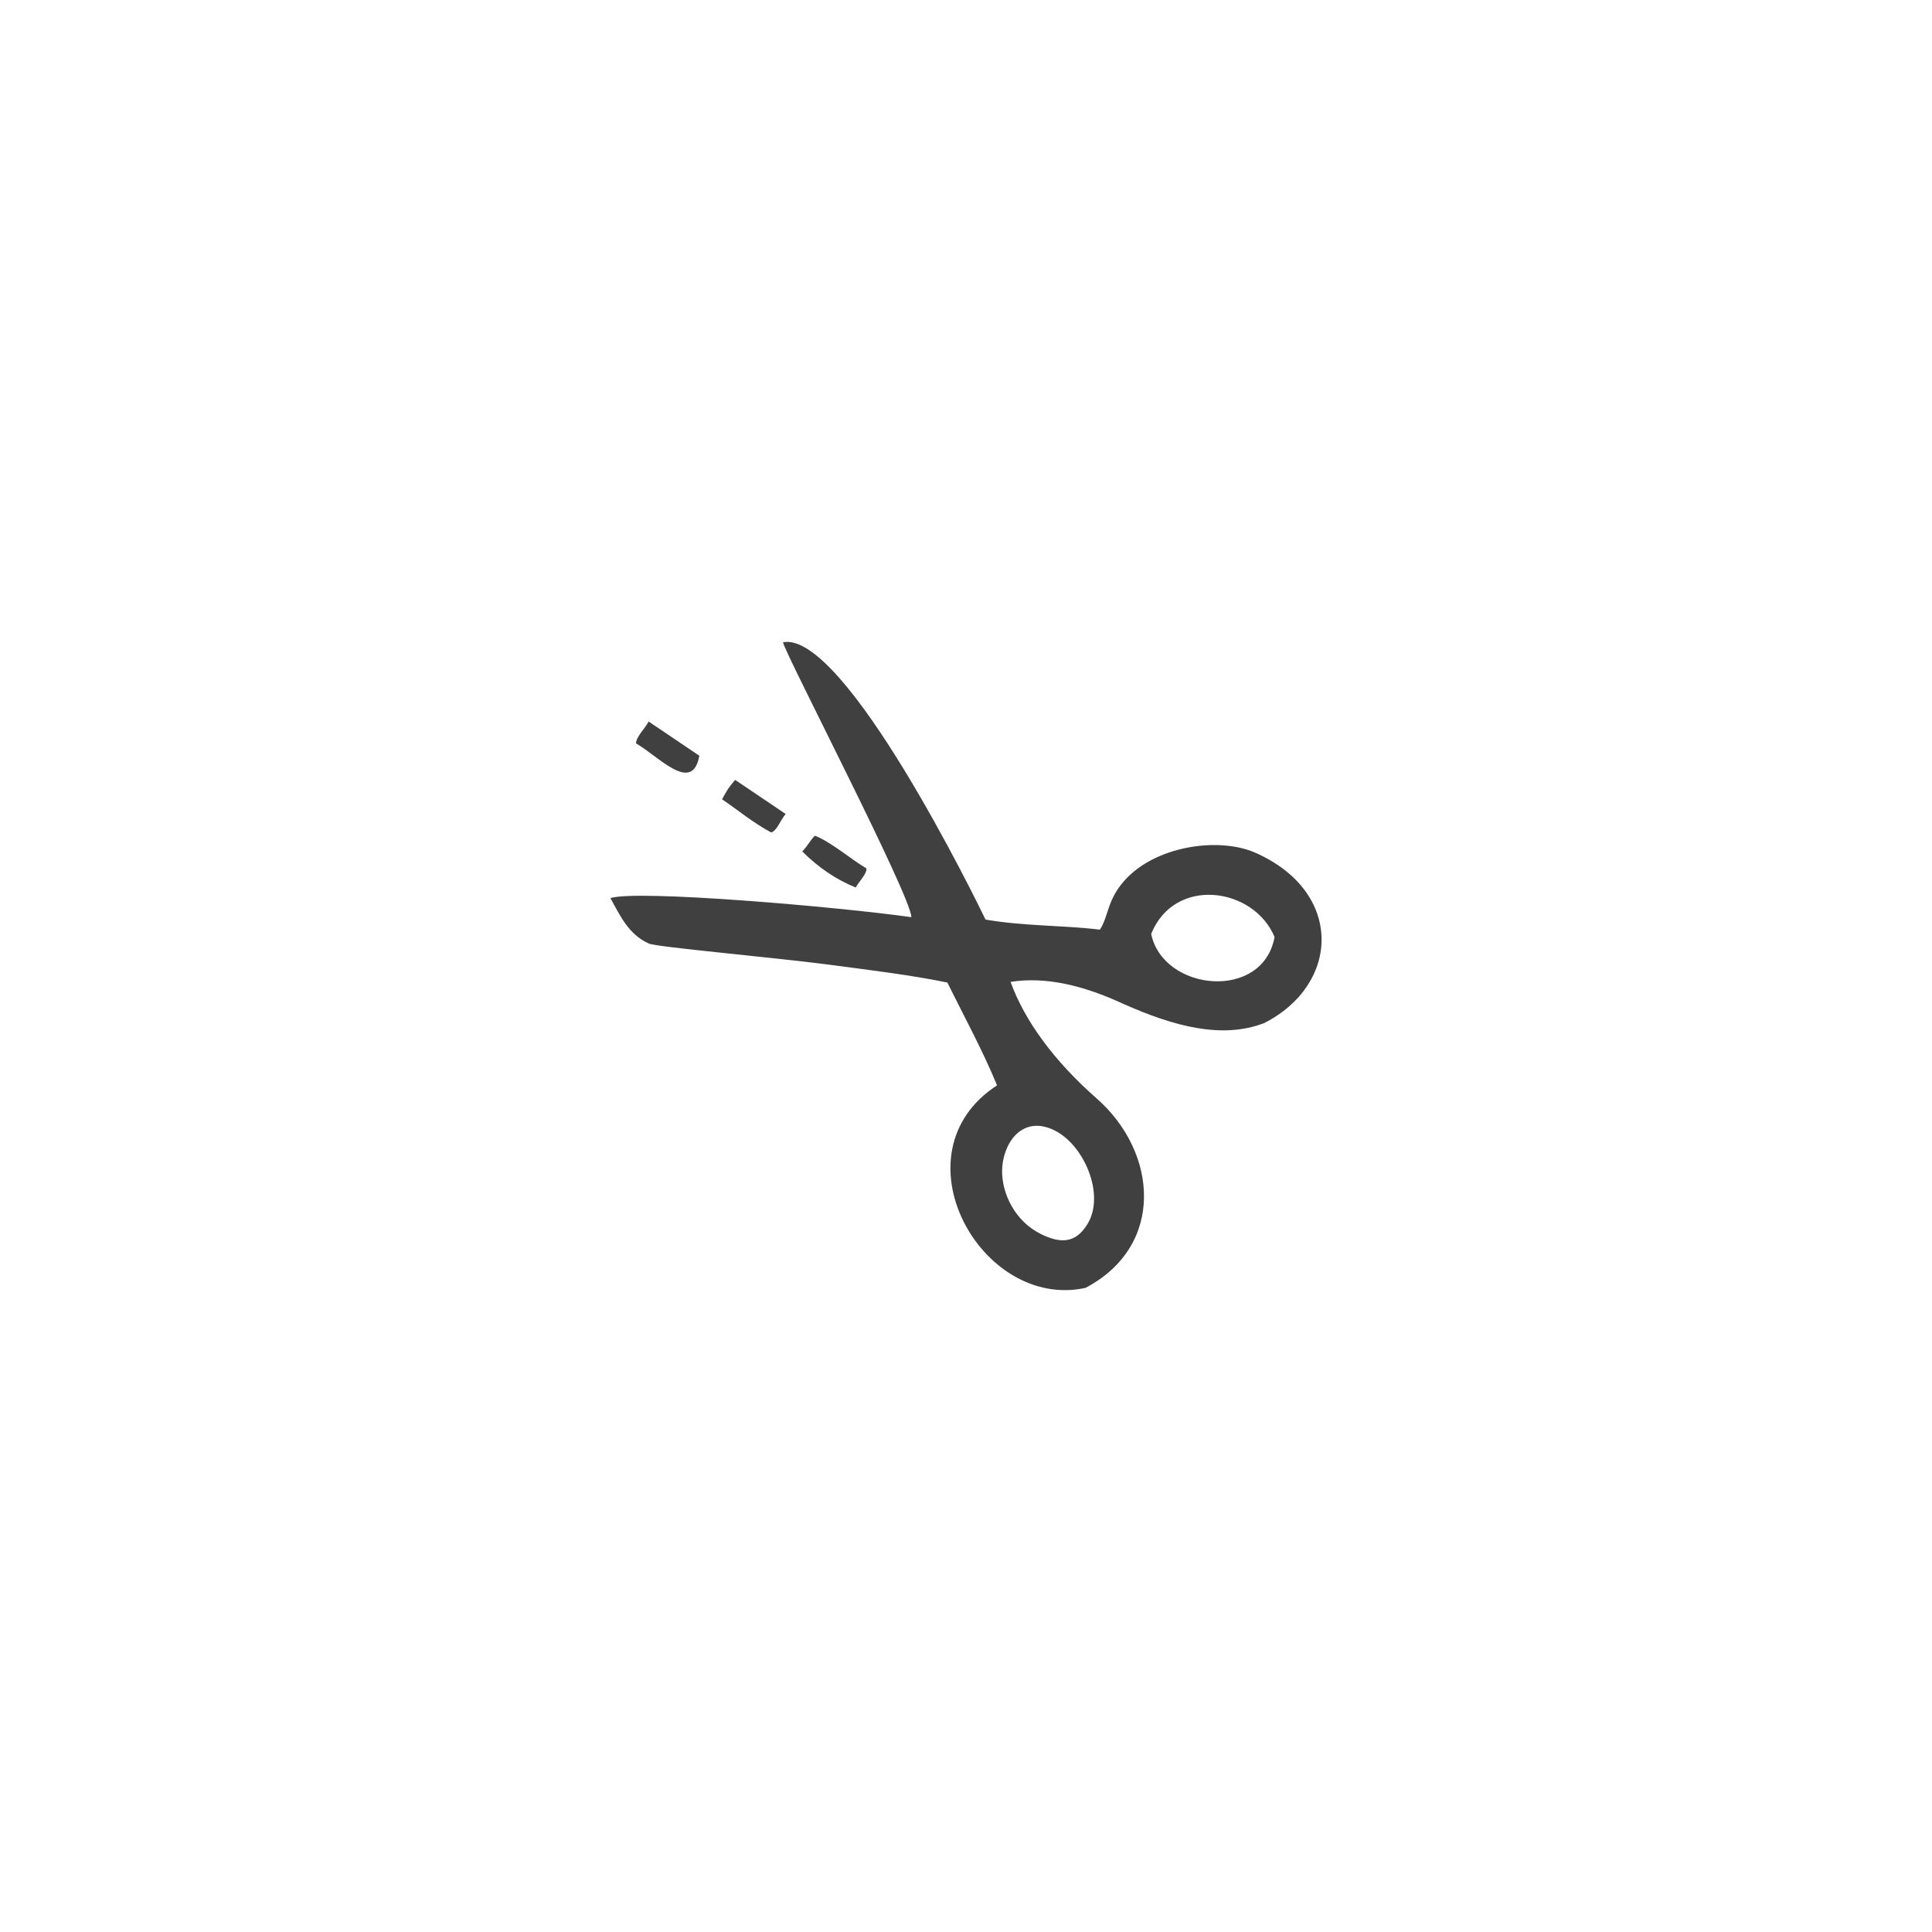
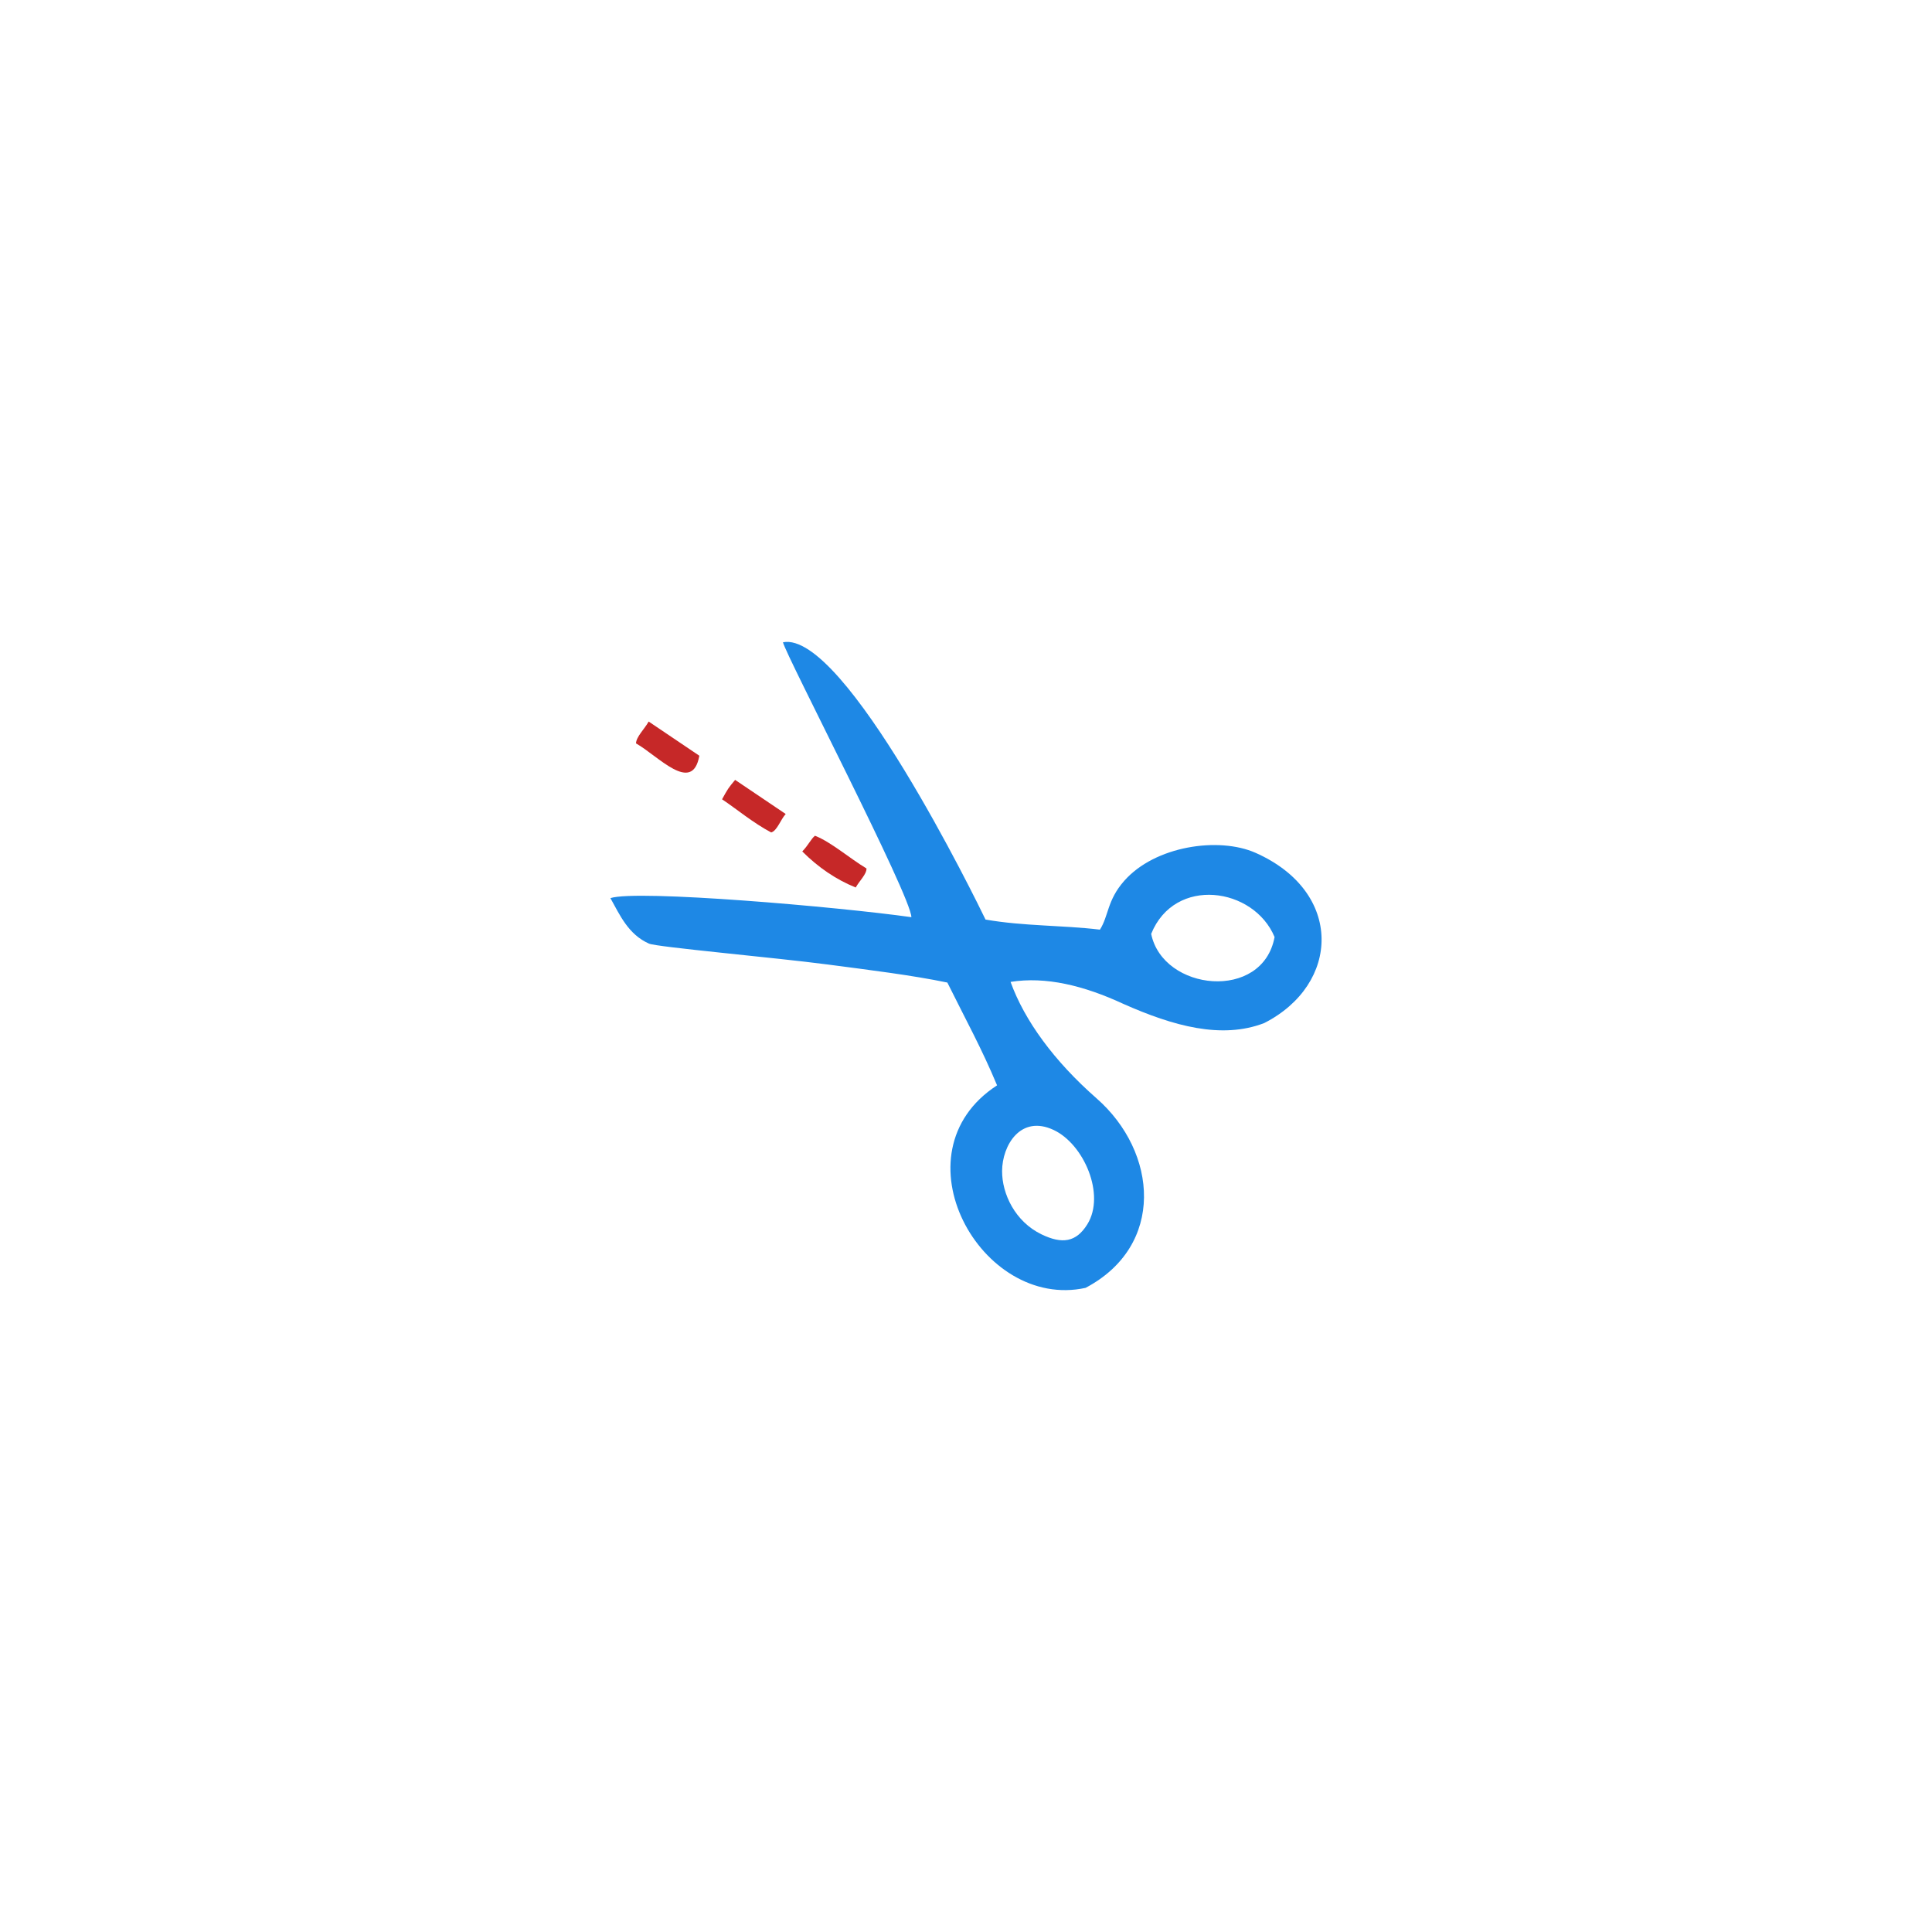
<svg xmlns="http://www.w3.org/2000/svg" width="250" height="250" viewBox="0 0 250 250" id="svg3685" version="1.1">
  <defs id="defs3687" />
-   <path d="m 129.02,140.442 c -1.984,-4.758 -4.075,-8.541 -6.433,-13.3 -4.617,-0.958 -10.092,-1.626 -15.506,-2.339 -6.838,-0.897 -22.094,-2.252 -23.104,-2.701 -2.671,-1.186 -3.76,-3.679 -4.99,-5.886 3.438,-1.124 29.496,1.13 38.945,2.466 -0.019,-2.703 -16.281,-33.966 -16.616,-35.572 7.964,-1.567 25.151,33.681 26.211,35.881 5.018,0.87 9.838,0.713 14.803,1.305 1.134,-1.77 0.917,-3.776 3.125,-6.294 3.991,-4.558 12.269,-5.754 17.021,-3.643 11.43,5.072 10.96,17.02 1.104,22.029 -5.499,2.115 -11.744,0.389 -18.211,-2.482 -5.147,-2.39 -10.06,-3.572 -14.602,-2.849 1.804,5.003 5.646,10.262 11.124,15.066 7.942,6.961 8.911,19.075 -1.42,24.526 -13.557,2.969 -24.9,-17.479 -11.45,-26.207 m 11.689,17.965 c 2.35,-3.81 -0.439,-10.349 -4.378,-12.194 -4.268,-1.996 -6.645,1.995 -6.661,5.309 -0.018,2.966 1.683,6.555 5.106,8.206 2.658,1.28 4.479,1.036 5.933,-1.321 m 24.22,-37.153 c -2.686,-6.455 -12.928,-7.928 -15.969,-0.409 1.528,7.436 14.431,8.751 15.969,0.409" style="fill:#404041;fill-opacity:1;fill-rule:nonzero;stroke:none" id="path230" />
-   <path d="m 103.814,110.176 c 0.81,-0.844 1.12,-1.604 1.641,-2.033 2.096,0.819 4.464,2.911 6.666,4.234 0.041,0.734 -0.949,1.647 -1.39,2.464 -2.534,-1.015 -4.855,-2.604 -6.918,-4.665" style="fill:#404041;fill-opacity:1;fill-rule:nonzero;stroke:none" id="path234" />
-   <path d="m 93.433,103.428 c 0.764,-1.373 0.786,-1.433 1.692,-2.511 2.183,1.471 4.364,2.944 6.545,4.414 -0.649,0.7 -1.125,2.192 -1.881,2.386 -2.351,-1.244 -4.503,-3.053 -6.356,-4.289" style="fill:#404041;fill-opacity:1;fill-rule:nonzero;stroke:none" id="path238" />
-   <path d="m 82.3,96.196 c 0.016,-0.851 1.129,-1.893 1.635,-2.829 l 6.559,4.424 c -0.902,5.045 -5.33,0.015 -8.194,-1.595" style="fill:#404041;fill-opacity:1;fill-rule:nonzero;stroke:none" id="path242" />
+   <path d="m 129.02,140.442 c -1.984,-4.758 -4.075,-8.541 -6.433,-13.3 -4.617,-0.958 -10.092,-1.626 -15.506,-2.339 -6.838,-0.897 -22.094,-2.252 -23.104,-2.701 -2.671,-1.186 -3.76,-3.679 -4.99,-5.886 3.438,-1.124 29.496,1.13 38.945,2.466 -0.019,-2.703 -16.281,-33.966 -16.616,-35.572 7.964,-1.567 25.151,33.681 26.211,35.881 5.018,0.87 9.838,0.713 14.803,1.305 1.134,-1.77 0.917,-3.776 3.125,-6.294 3.991,-4.558 12.269,-5.754 17.021,-3.643 11.43,5.072 10.96,17.02 1.104,22.029 -5.499,2.115 -11.744,0.389 -18.211,-2.482 -5.147,-2.39 -10.06,-3.572 -14.602,-2.849 1.804,5.003 5.646,10.262 11.124,15.066 7.942,6.961 8.911,19.075 -1.42,24.526 -13.557,2.969 -24.9,-17.479 -11.45,-26.207 m 11.689,17.965 c 2.35,-3.81 -0.439,-10.349 -4.378,-12.194 -4.268,-1.996 -6.645,1.995 -6.661,5.309 -0.018,2.966 1.683,6.555 5.106,8.206 2.658,1.28 4.479,1.036 5.933,-1.321 m 24.22,-37.153 c -2.686,-6.455 -12.928,-7.928 -15.969,-0.409 1.528,7.436 14.431,8.751 15.969,0.409" style="fill:#1e88e5;fill-opacity:1;fill-rule:nonzero;stroke:none" id="path230" />
+   <path d="m 103.814,110.176 c 0.81,-0.844 1.12,-1.604 1.641,-2.033 2.096,0.819 4.464,2.911 6.666,4.234 0.041,0.734 -0.949,1.647 -1.39,2.464 -2.534,-1.015 -4.855,-2.604 -6.918,-4.665" style="fill:#c62828;fill-opacity:1;fill-rule:nonzero;stroke:none" id="path234" />
+   <path d="m 93.433,103.428 c 0.764,-1.373 0.786,-1.433 1.692,-2.511 2.183,1.471 4.364,2.944 6.545,4.414 -0.649,0.7 -1.125,2.192 -1.881,2.386 -2.351,-1.244 -4.503,-3.053 -6.356,-4.289" style="fill:#c62828;fill-opacity:1;fill-rule:nonzero;stroke:none" id="path238" />
+   <path d="m 82.3,96.196 c 0.016,-0.851 1.129,-1.893 1.635,-2.829 l 6.559,4.424 c -0.902,5.045 -5.33,0.015 -8.194,-1.595" style="fill:#c62828;fill-opacity:1;fill-rule:nonzero;stroke:none" id="path242" />
</svg>
